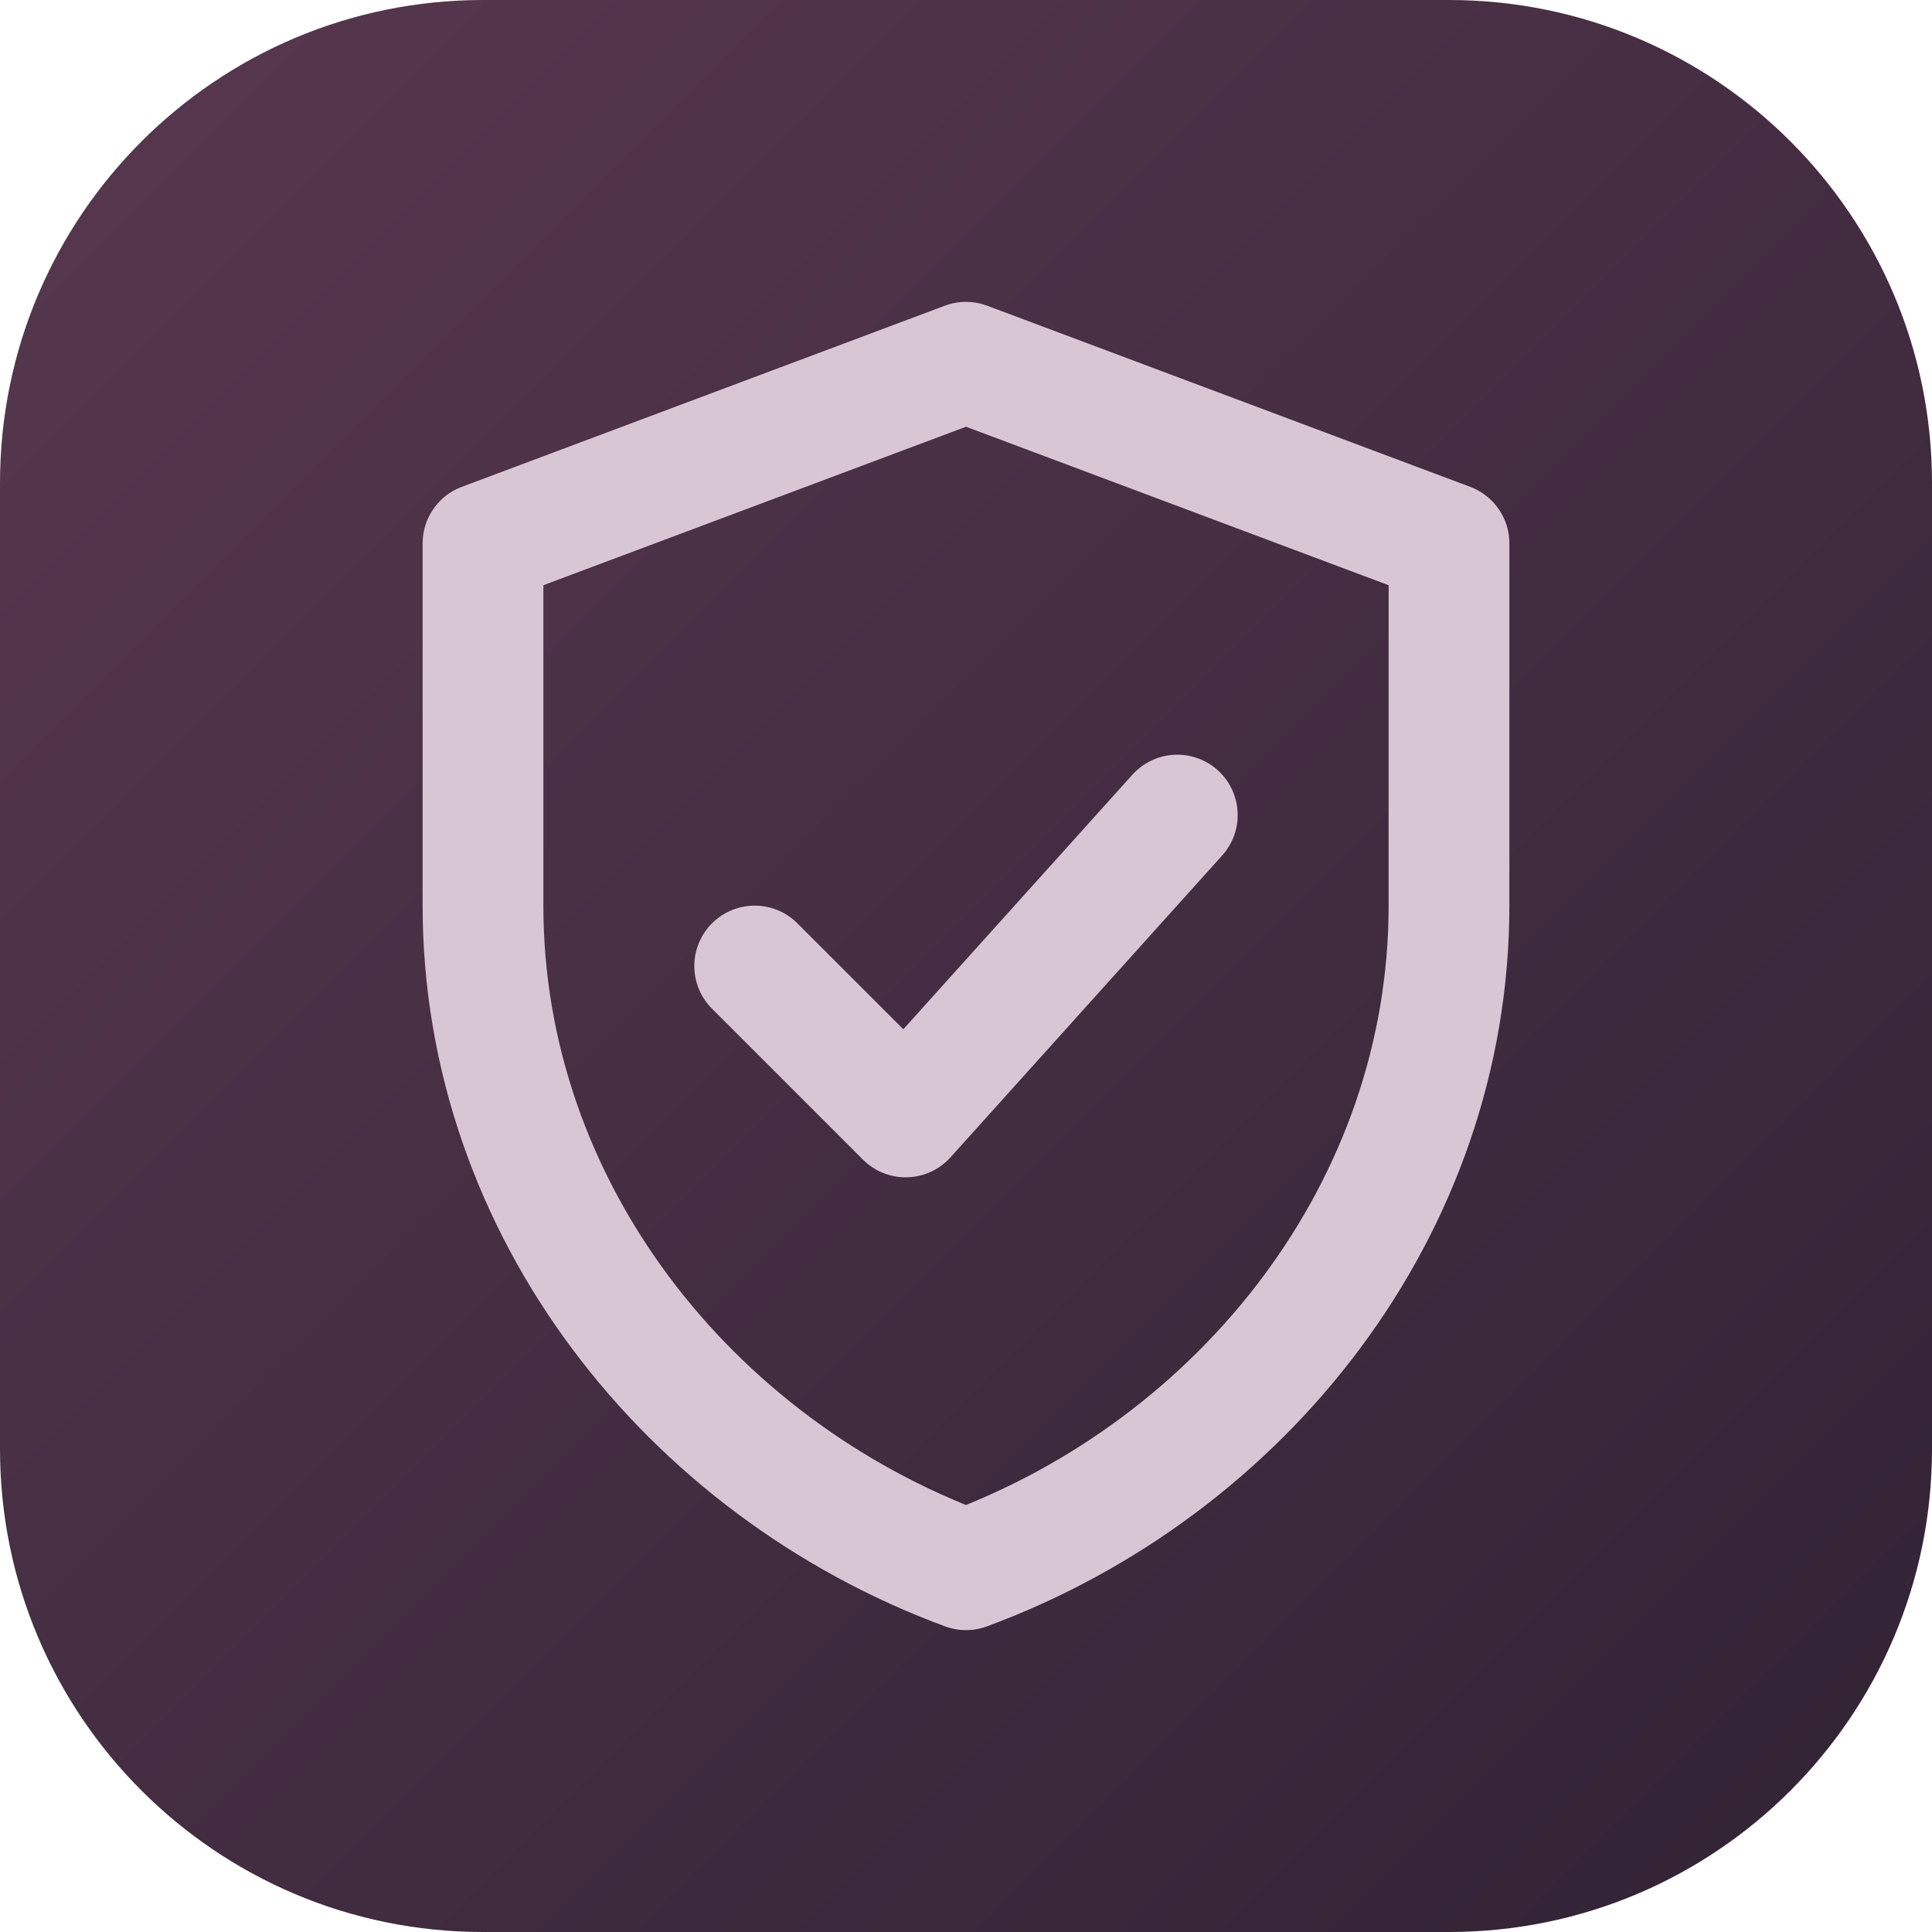
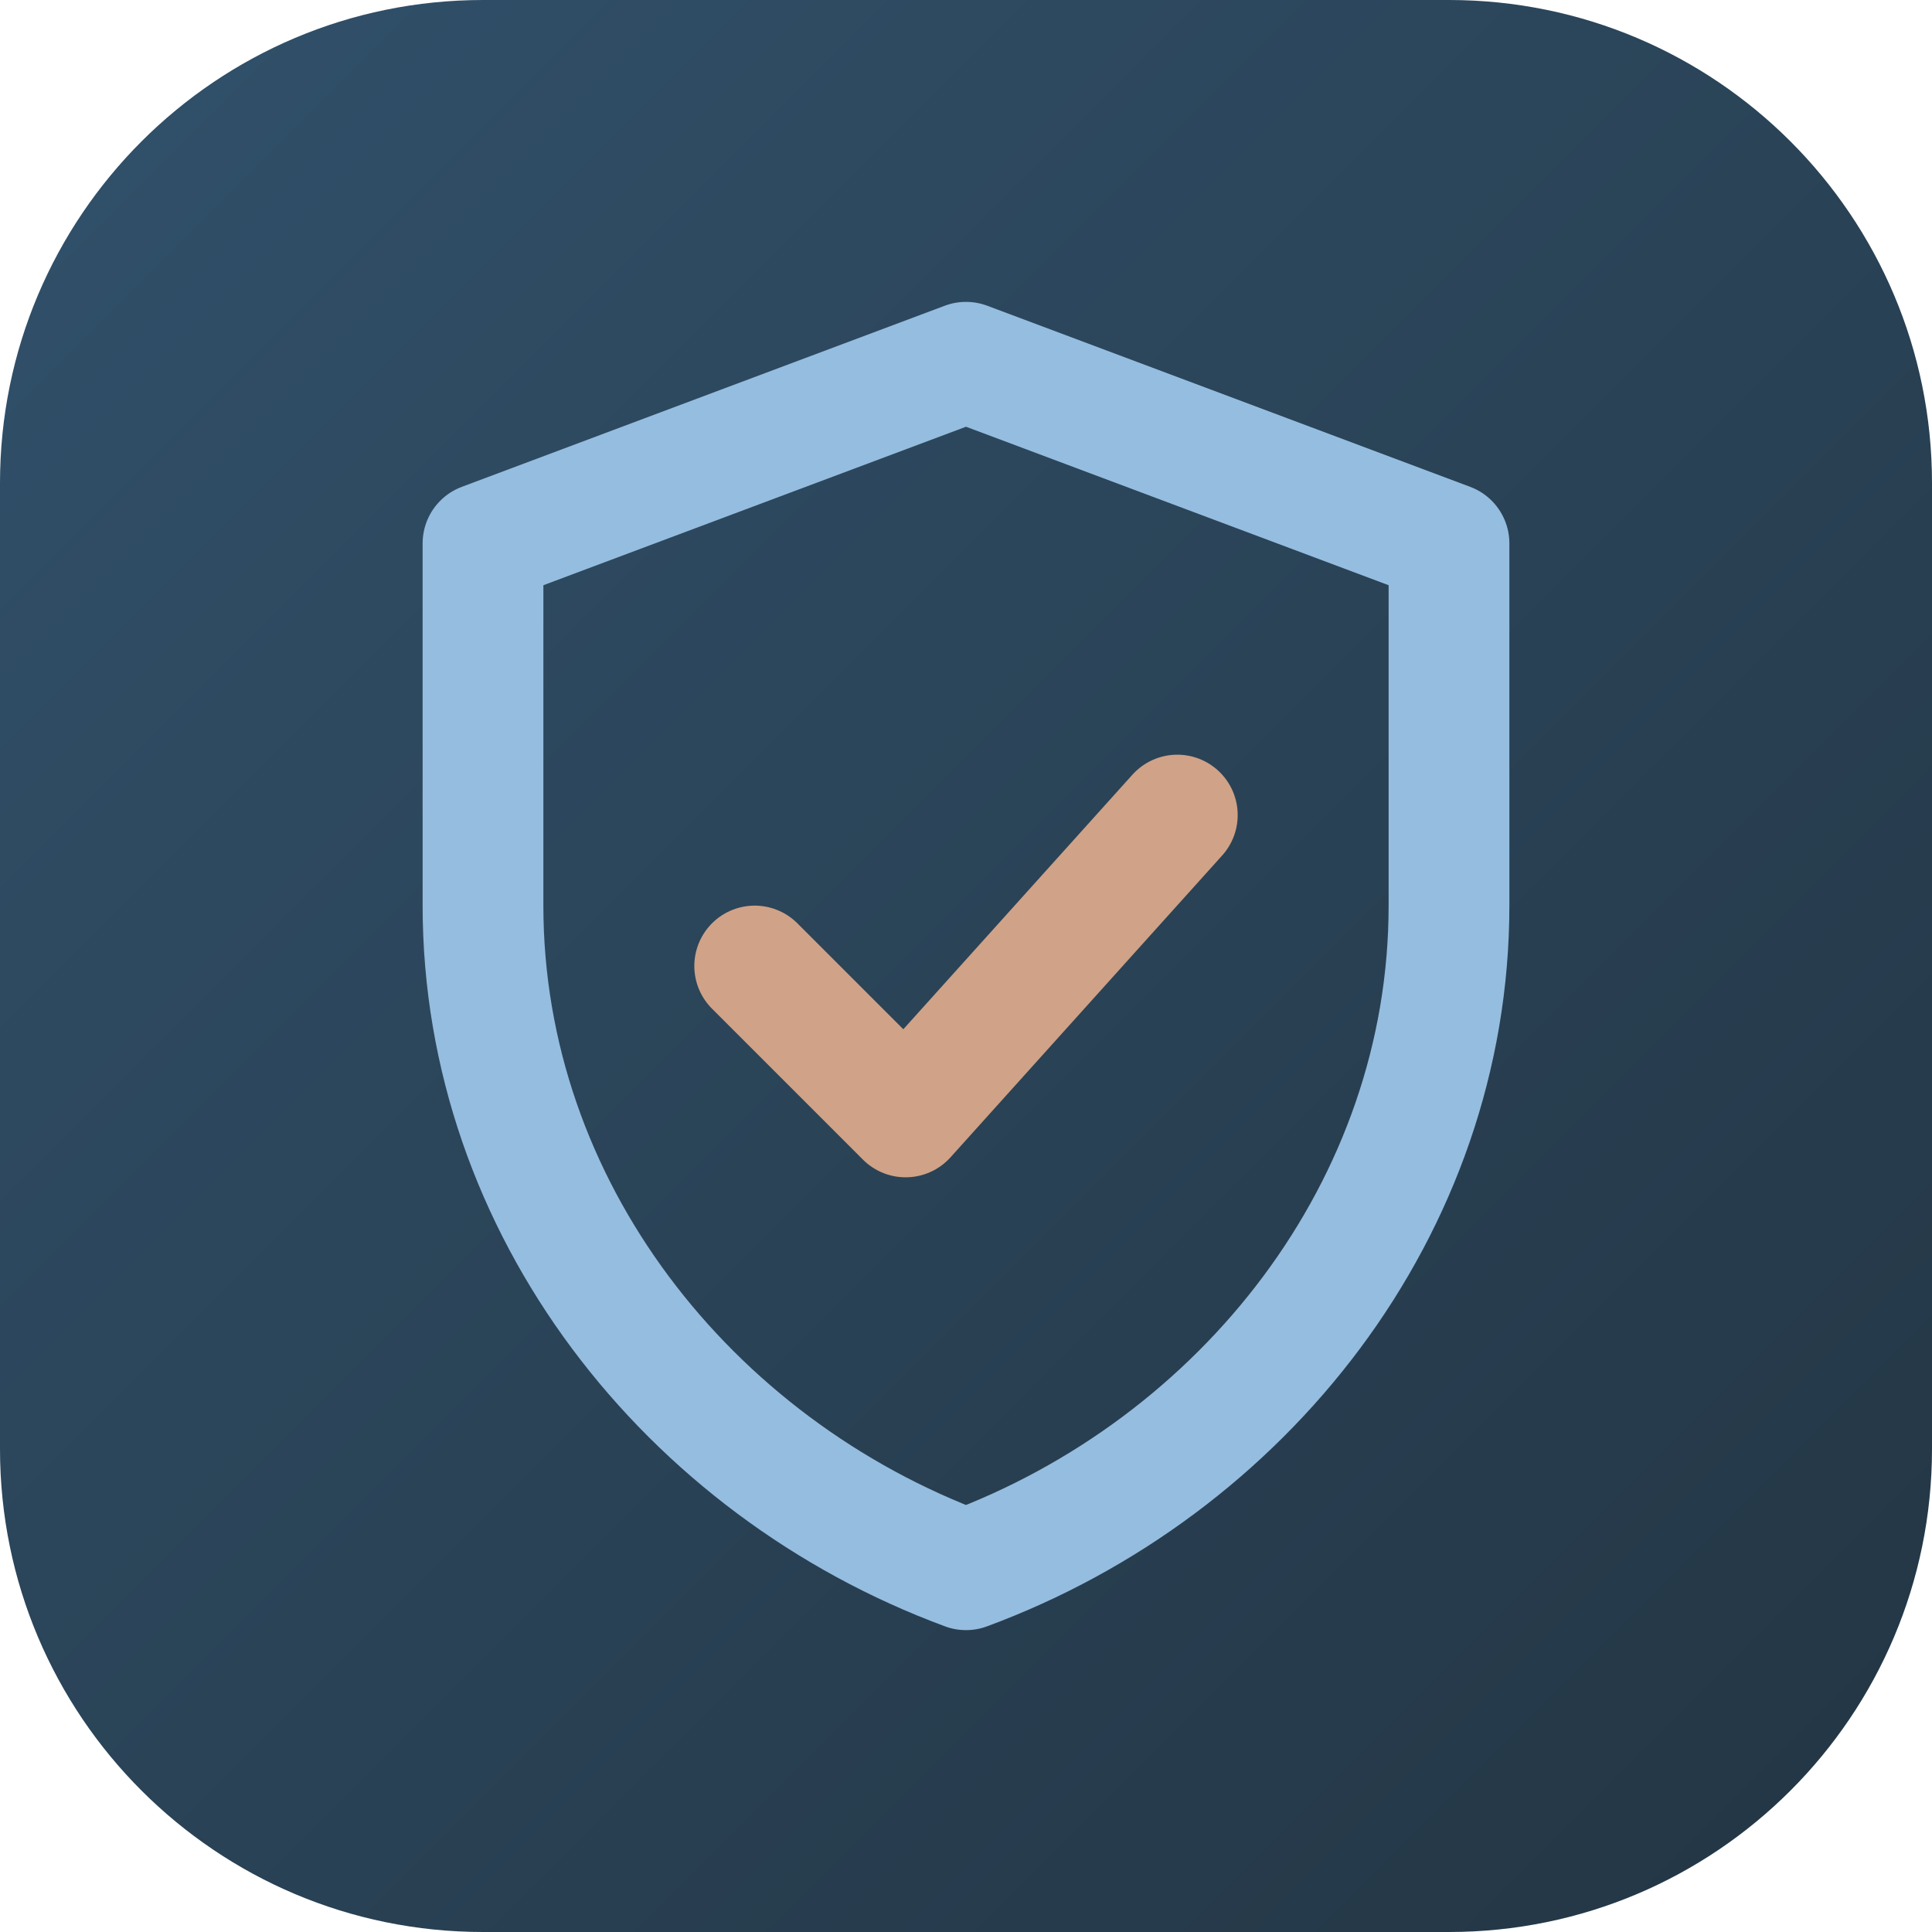
<svg xmlns="http://www.w3.org/2000/svg" viewBox="0 0 32 32">
  <defs>
    <linearGradient id="g" x1="0" y1="0" x2="1" y2="1">
-       <stop offset="0" stop-color="#58384f" />
-       <stop offset="1" stop-color="#302234" />
+       <stop offset="0" stop-color="#31516b" />
+       <stop offset="1" stop-color="#233543" />
    </linearGradient>
  </defs>
  <rect width="32" height="32" rx="8" fill="url(#g)" />
-   <path d="M16 6l8 3v6c0 5-3.4 9.3-8 11-4.6-1.7-8-6-8-11V9l8-3z" fill="none" stroke="#d9c6d4" stroke-width="2" stroke-linejoin="round" />
-   <path d="M12.5 16l2.5 2.5 4.5-5" fill="none" stroke="#d9c6d4" stroke-width="2" stroke-linecap="round" stroke-linejoin="round" />
+   <path d="M16 6l8 3v6c0 5-3.4 9.3-8 11-4.6-1.7-8-6-8-11V9l8-3z" fill="none" stroke="#95bddf" stroke-width="2" stroke-linejoin="round" />
+   <path d="M12.5 16l2.5 2.5 4.5-5" fill="none" stroke="#d0a287" stroke-width="2" stroke-linecap="round" stroke-linejoin="round" />
</svg>
